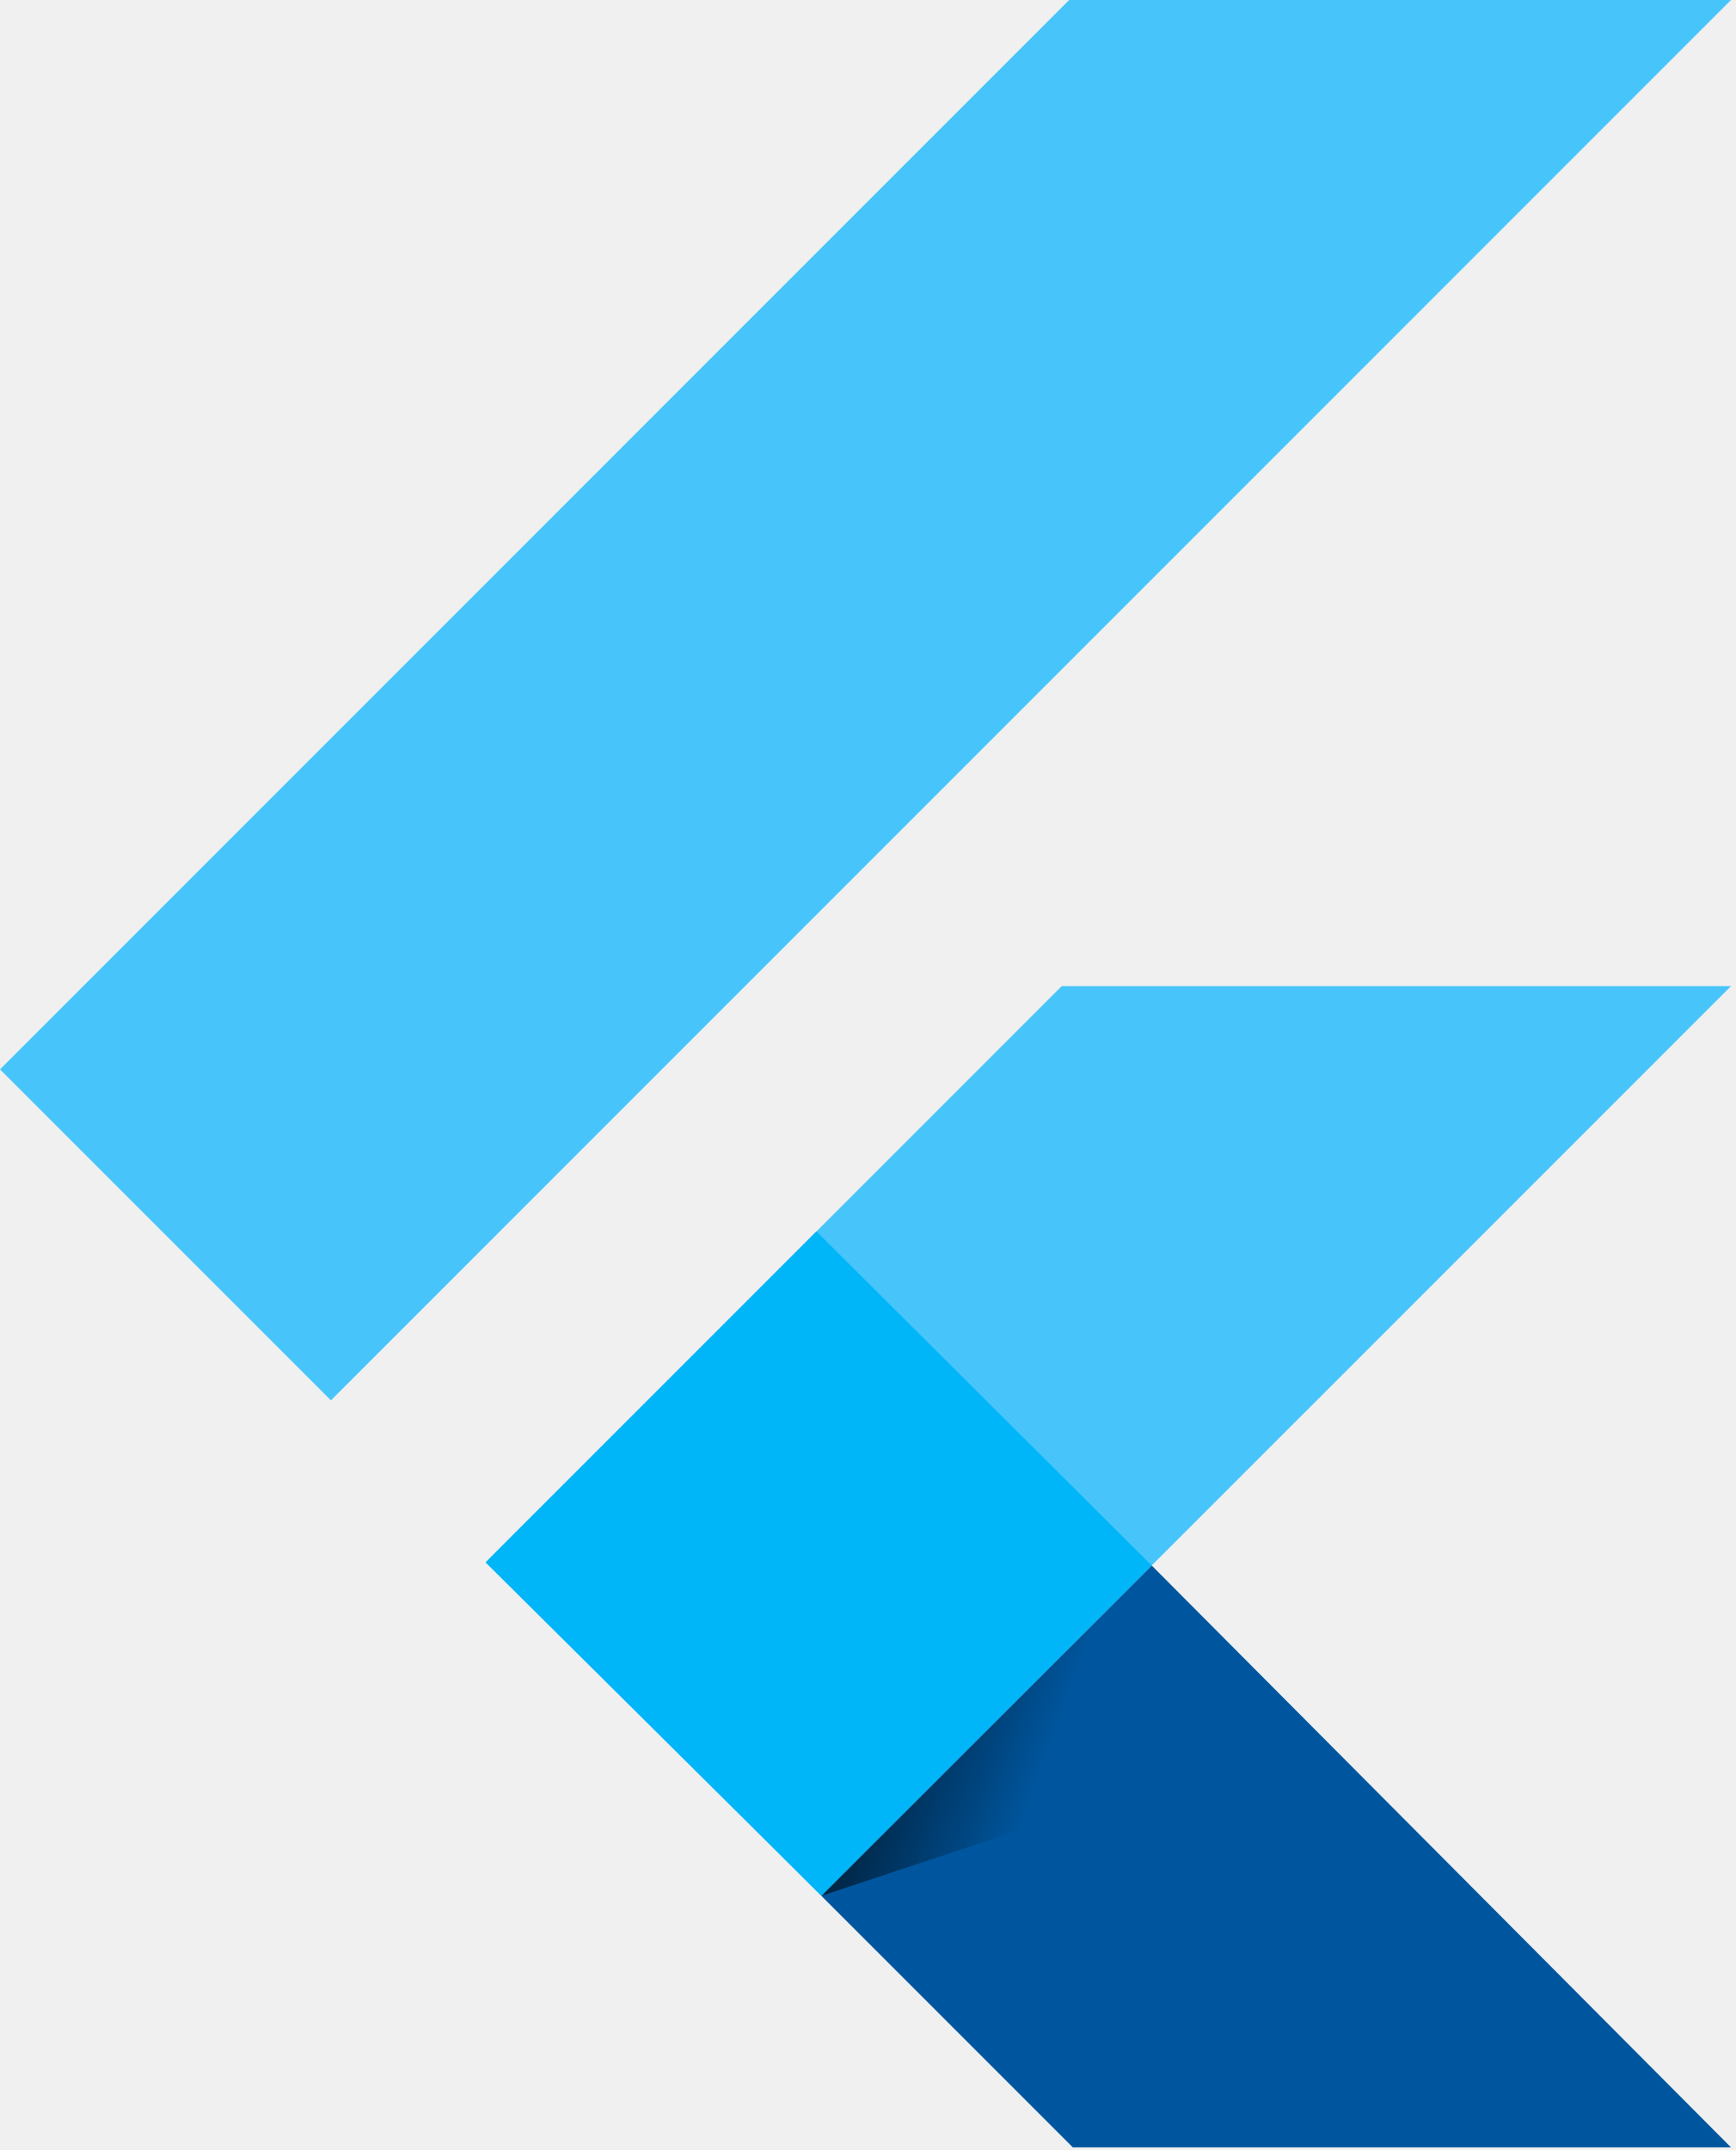
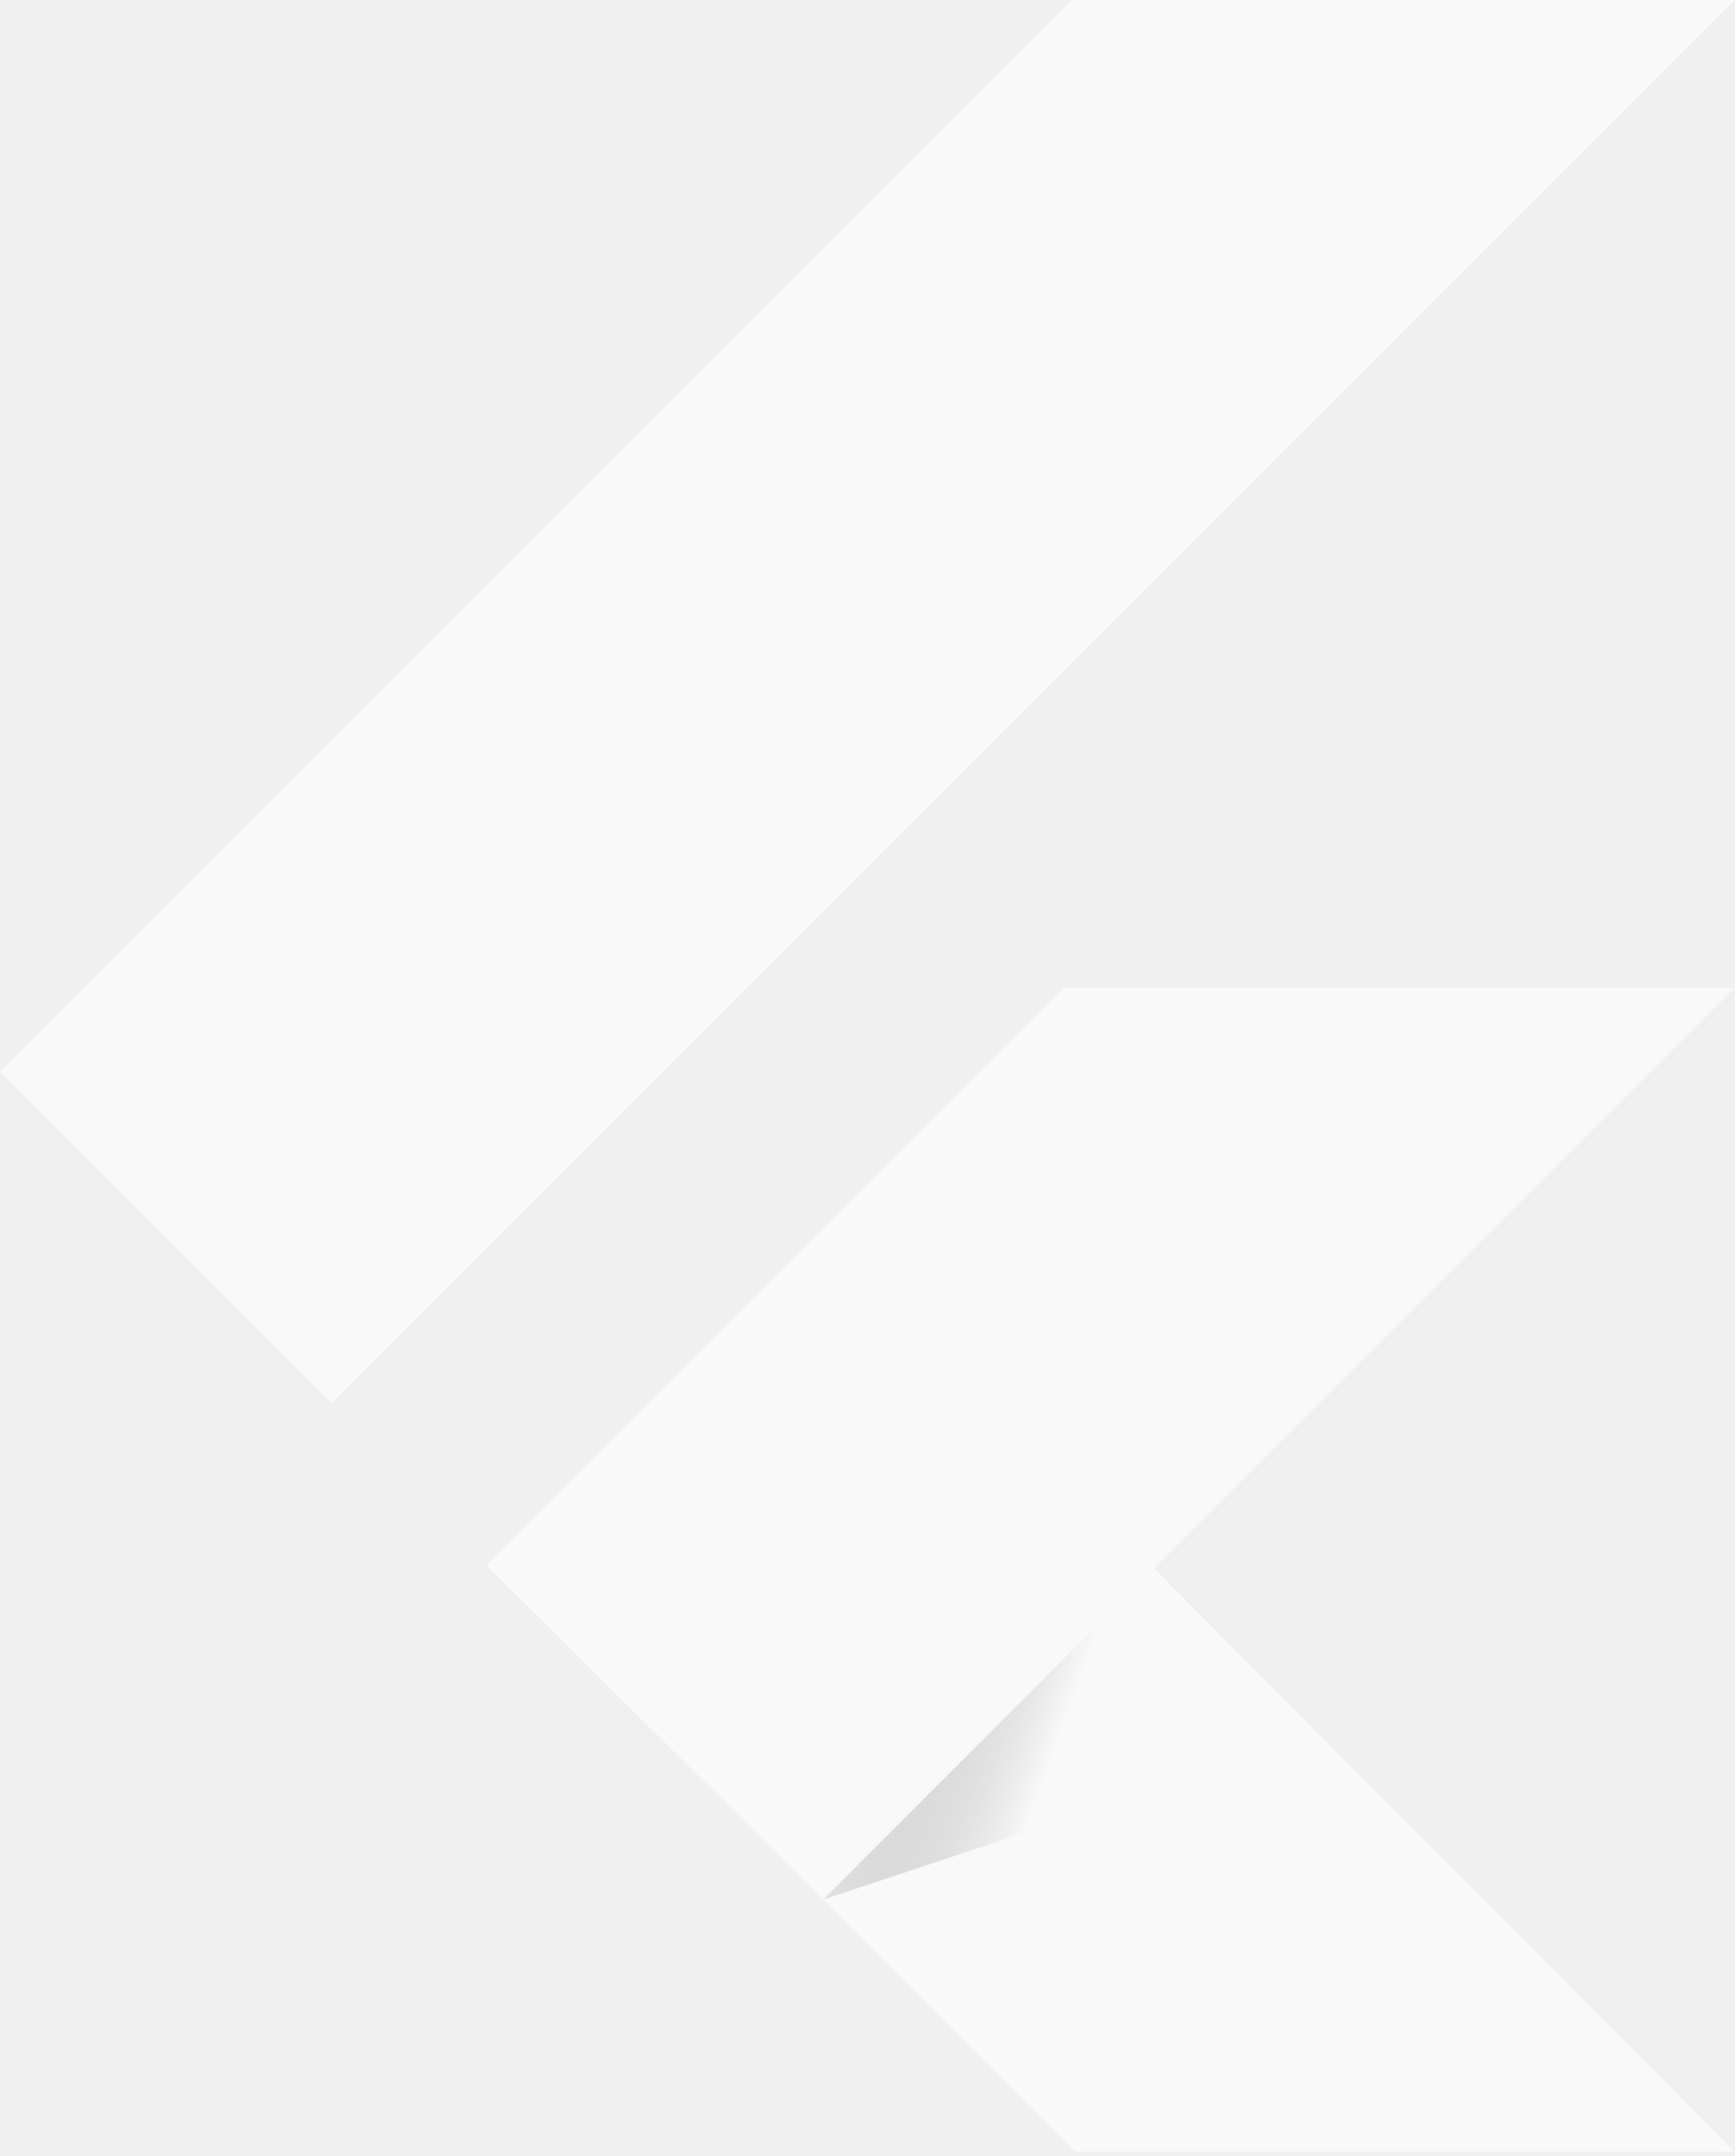
- <svg xmlns="http://www.w3.org/2000/svg" width="256" height="317" viewBox="0 0 256 317" fill="none">
-   <path d="M157.67 0L0 157.67L48.8 206.47L255.27 0H157.67Z" fill="#47C5FB" />
-   <path d="M156.57 145.4L72.15 229.82L121.13 279.53L169.84 230.82L255.27 145.4H156.57Z" fill="#47C5FB" />
-   <path d="M121.13 279.53L158.21 316.61H255.27L169.84 230.82L121.13 279.53Z" fill="#00569E" />
-   <path d="M71.6 230.36L120.4 181.56L169.84 230.82L121.13 279.53L71.6 230.36Z" fill="#00B5F8" />
-   <path d="M121.13 279.53L161.69 266.07L165.72 234.94L121.13 279.53Z" fill="url(#paint0_linear_1002_13)" fill-opacity="0.8" />
+ <svg xmlns="http://www.w3.org/2000/svg" width="140" height="174" viewBox="0 0 140 174" fill="none">
+   <g opacity="0.6">
+     <path d="M86.472 0L0 86.472L26.764 113.236L140 0H86.472Z" fill="white" />
+     <path d="M85.864 79.744L39.565 126.043L66.427 153.306L93.142 126.591L139.995 79.744H85.864Z" fill="white" />
+     <path d="M66.43 153.305L86.766 173.641H139.998L93.145 126.59L66.43 153.305Z" fill="white" />
+     <path d="M39.273 126.339L66.036 99.575L93.151 126.591L66.437 153.306L39.273 126.339Z" fill="white" />
+     <path d="M66.43 153.305L88.675 145.924L90.885 128.851L66.43 153.305Z" fill="url(#paint0_linear_1201_906)" fill-opacity="0.8" />
+   </g>
  <defs>
-     <linearGradient id="paint0_linear_1002_13" x1="121.956" y1="249.549" x2="154.038" y2="261.11" gradientUnits="userSpaceOnUse">
-       <stop />
+     <linearGradient id="paint0_linear_1201_906" x1="66.883" y1="136.863" x2="84.478" y2="143.204" gradientUnits="userSpaceOnUse">
+       <stop stop-color="white" />
      <stop offset="1" stop-opacity="0" />
    </linearGradient>
  </defs>
</svg>
